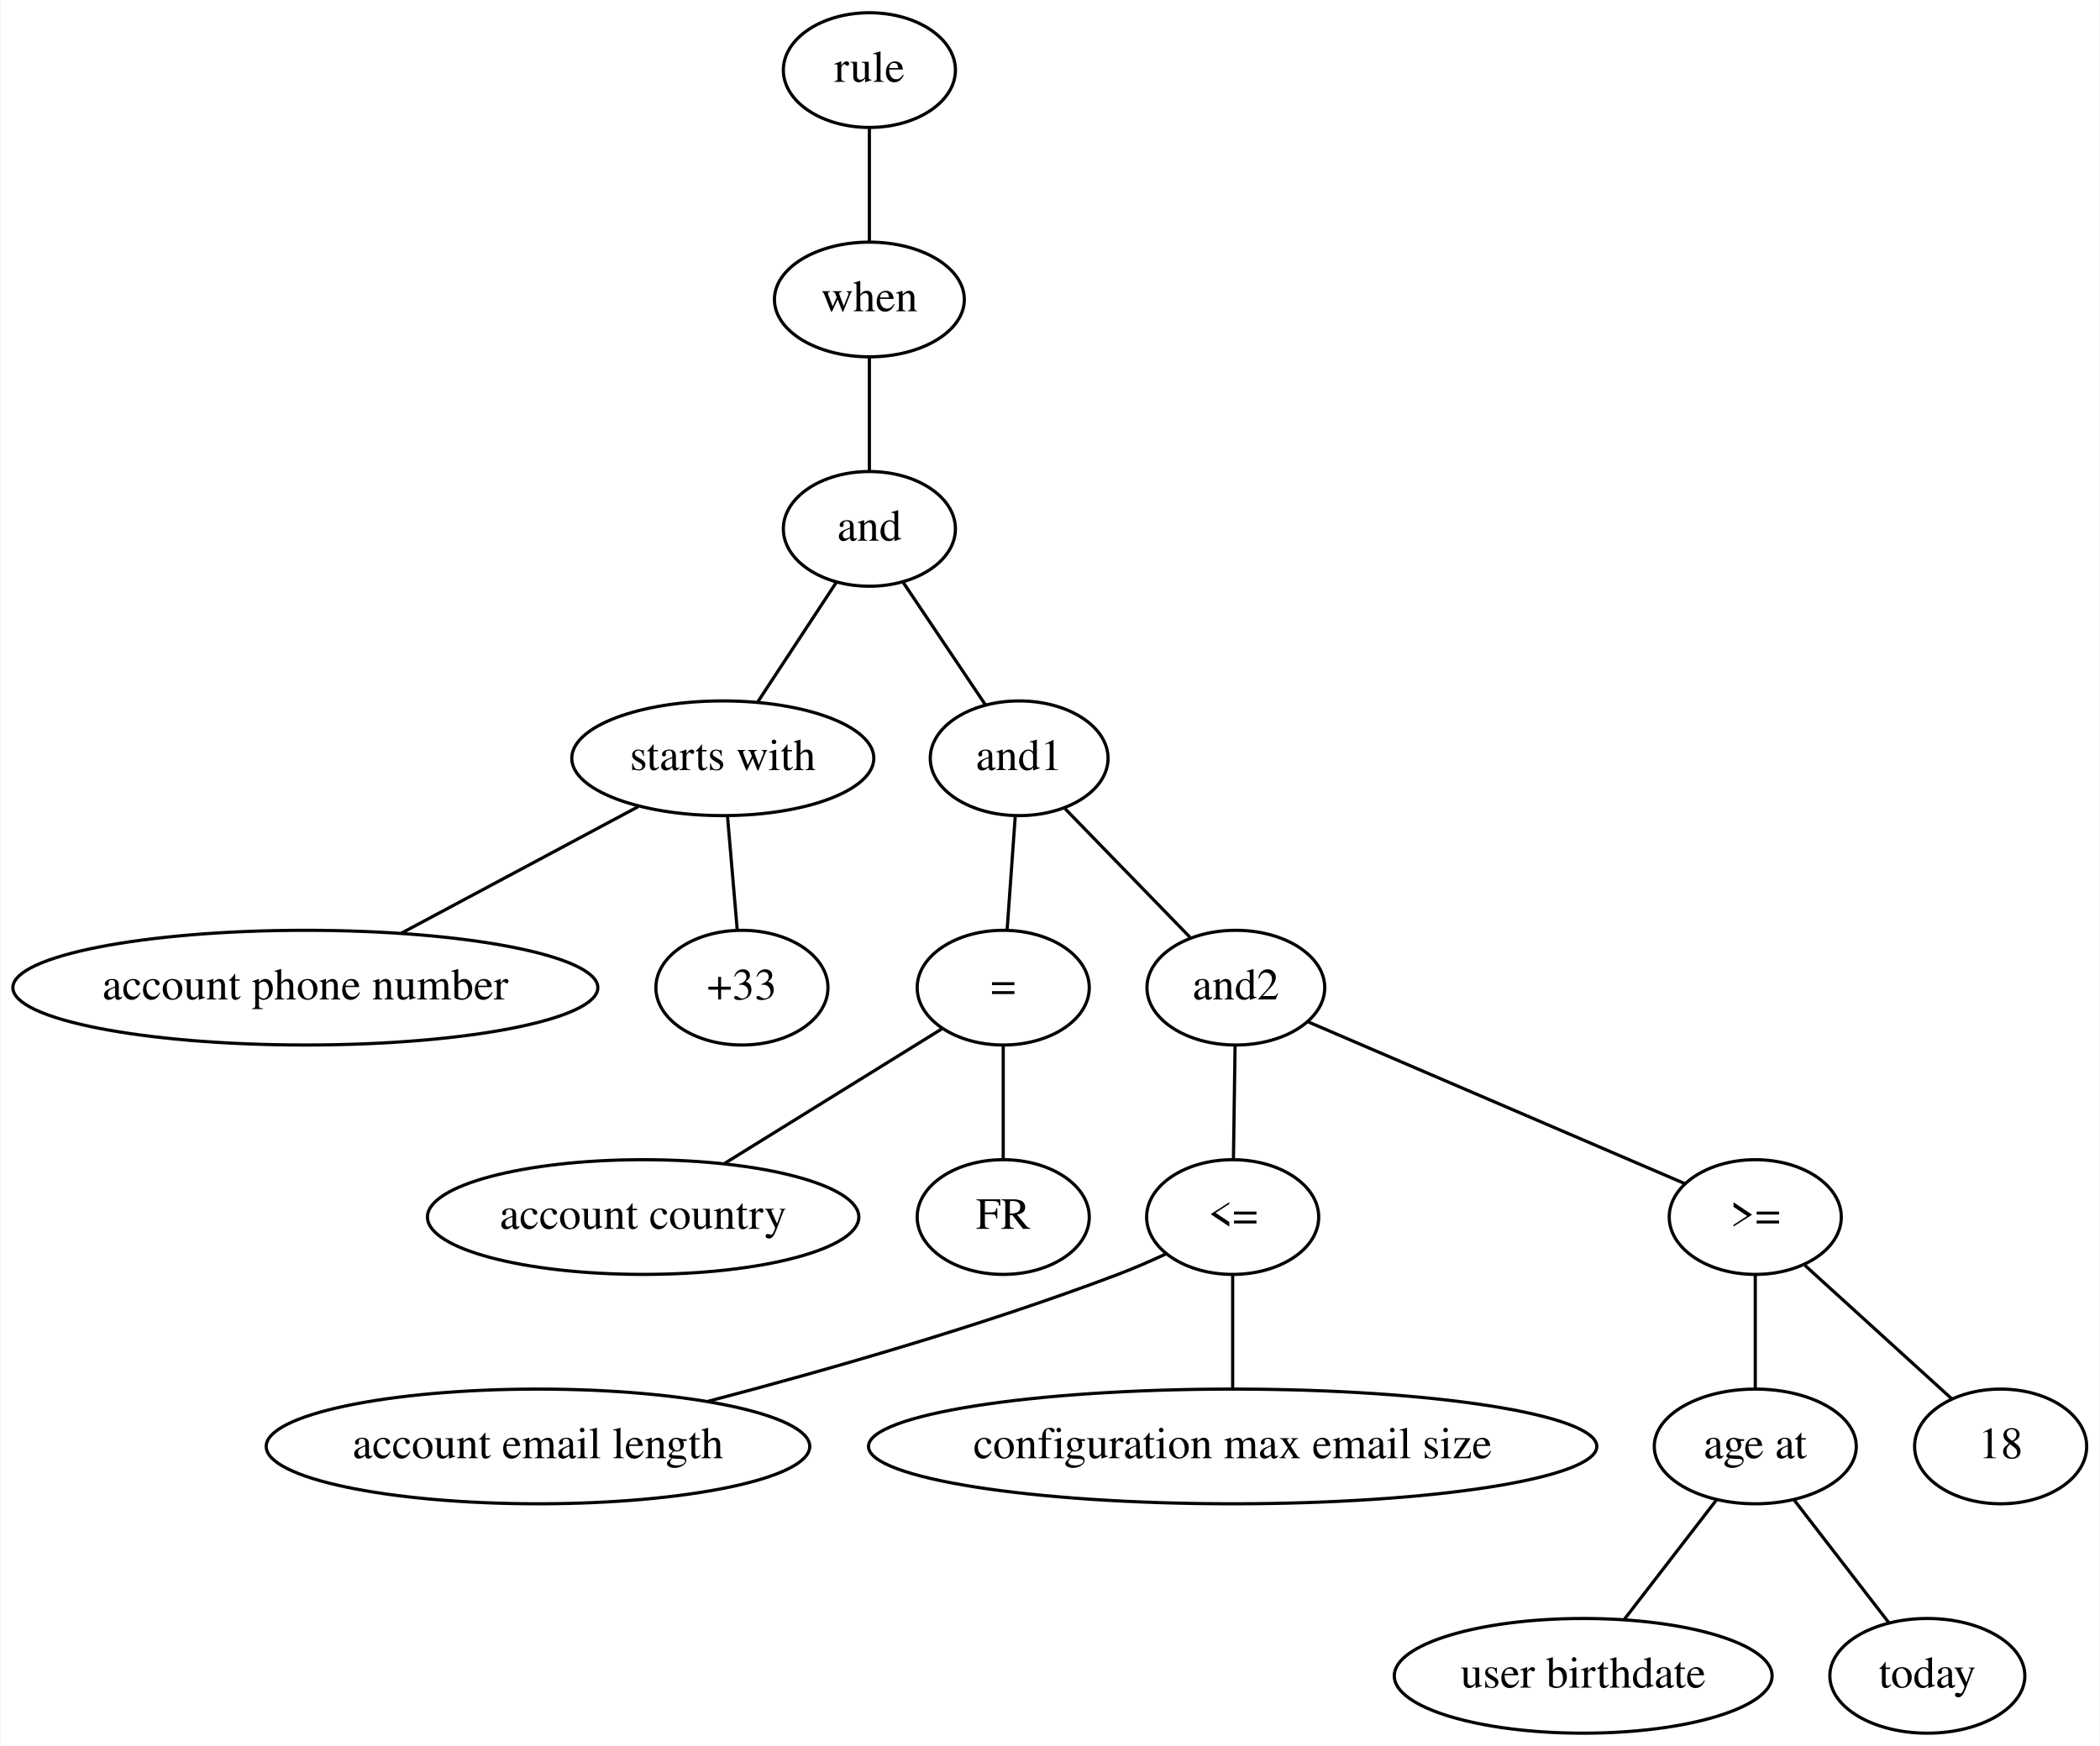
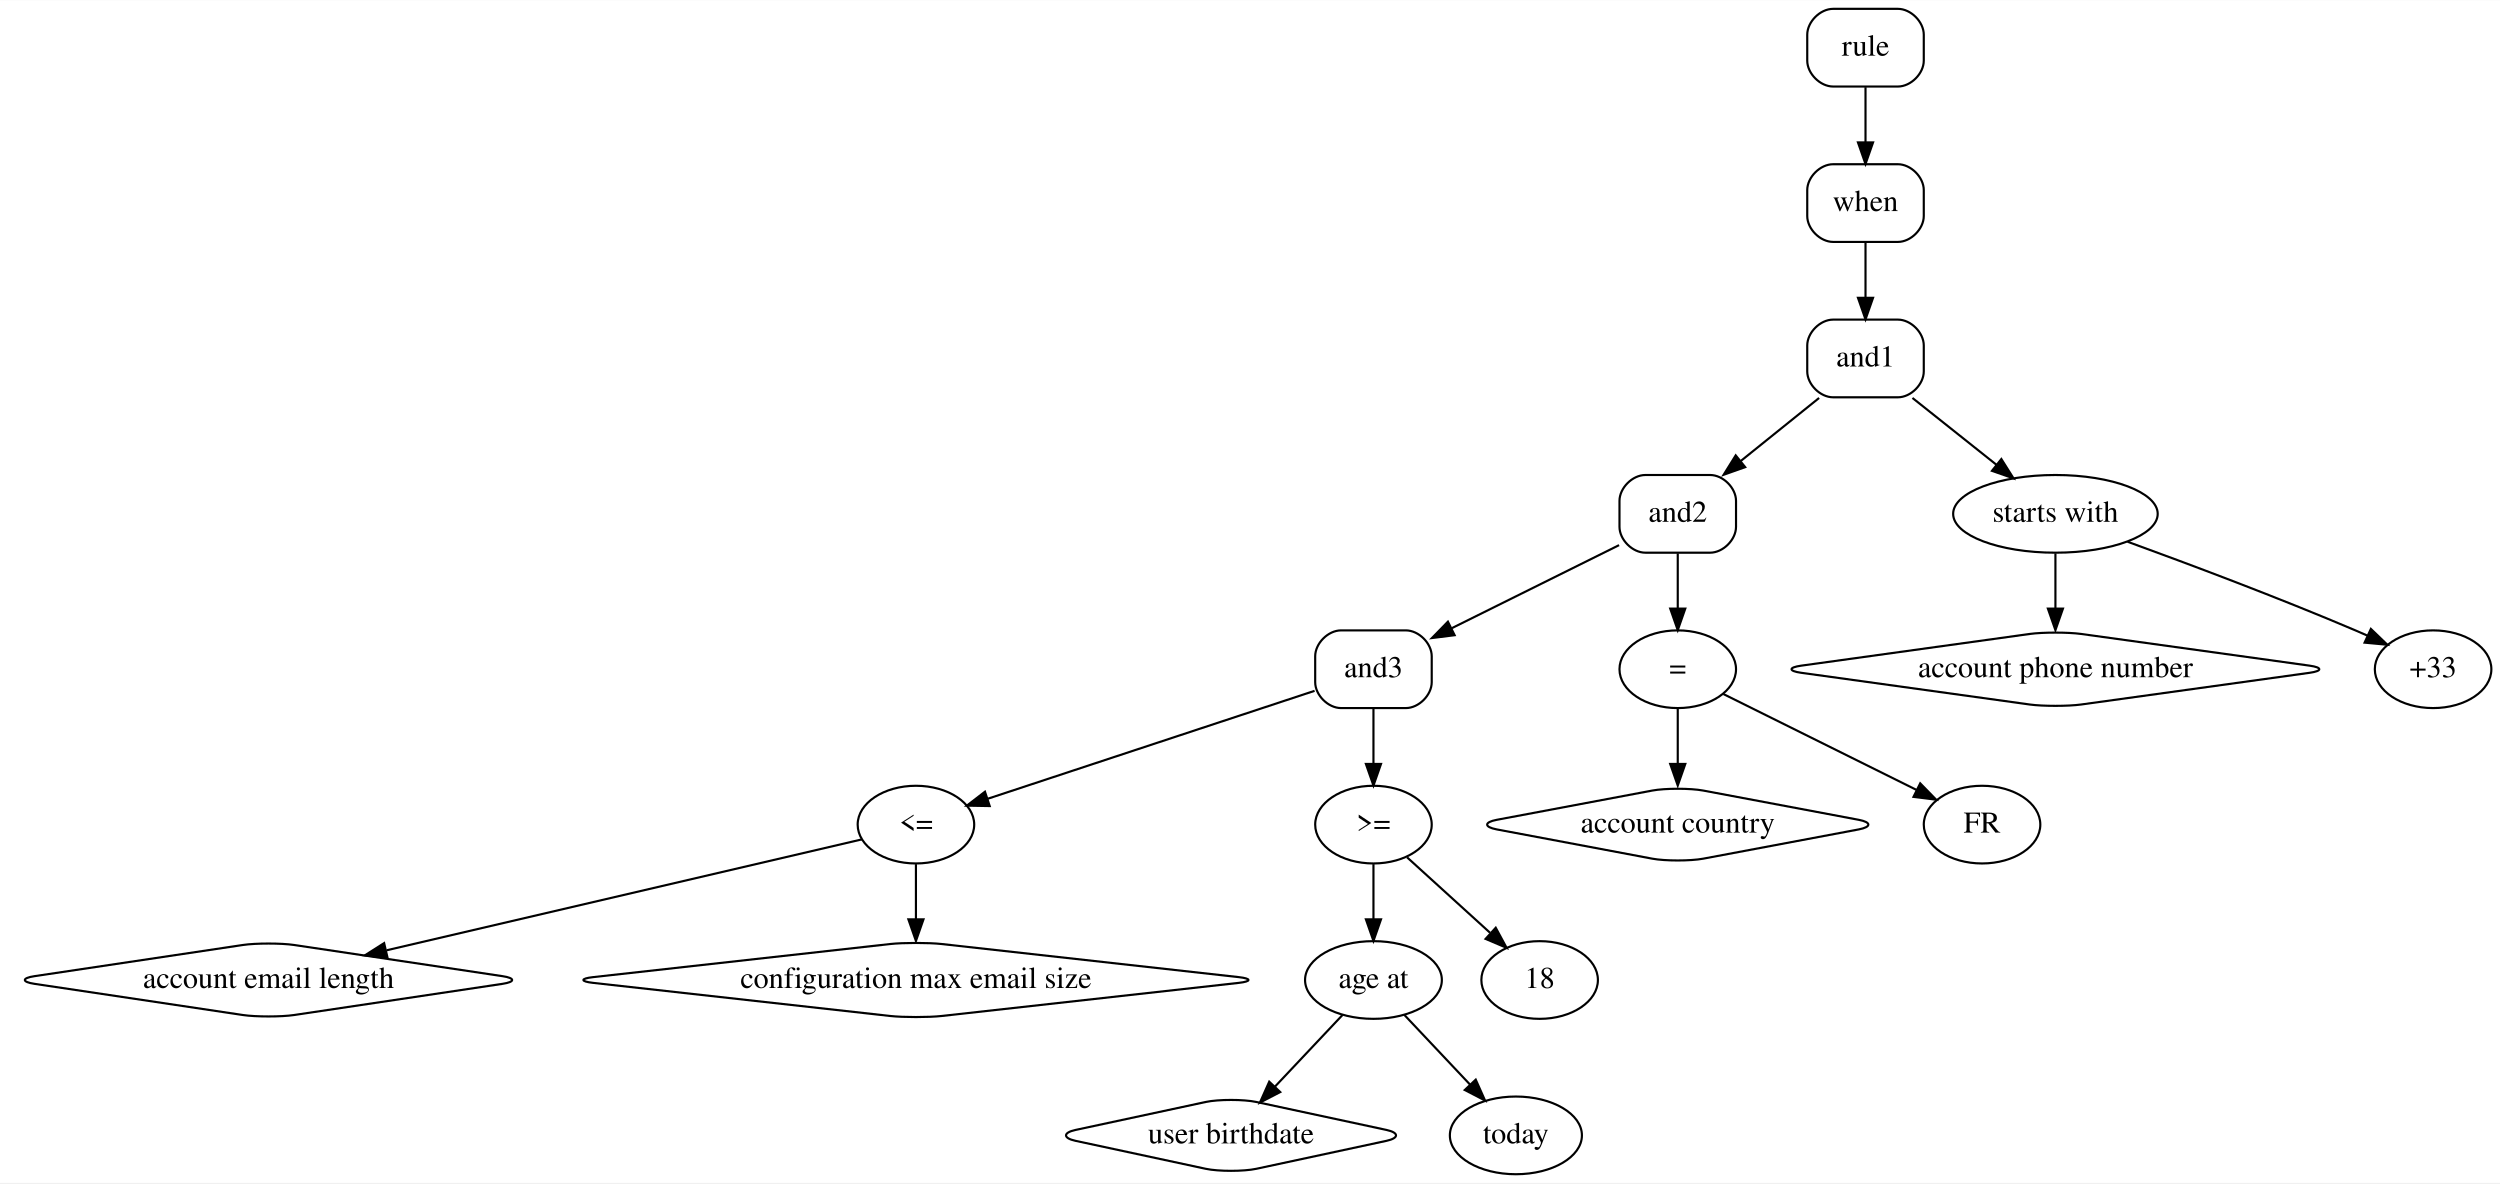
- <svg xmlns="http://www.w3.org/2000/svg" width="659pt" height="548pt" viewBox="0.00 0.00 658.64 548.00">
+ <svg xmlns="http://www.w3.org/2000/svg" width="1158pt" height="548pt" viewBox="0.00 0.00 1158.41 548.00">
  <g id="graph0" class="graph" transform="scale(1 1) rotate(0) translate(4 544)">
-     <polygon fill="white" stroke="none" points="-4,4 -4,-544 654.642,-544 654.642,4 -4,4" />
+     <polygon fill="white" stroke="none" points="-4,4 -4,-544 1154.41,-544 1154.41,4 -4,4" />
    <g id="node1" class="node">
-       <ellipse fill="none" stroke="black" cx="268.642" cy="-522" rx="27" ry="18" />
-       <text text-anchor="middle" x="268.642" y="-518.3" font-family="Times,serif" font-size="14.00">rule</text>
+       <path fill="none" stroke="black" d="M875.41,-540C875.41,-540 845.41,-540 845.41,-540 839.41,-540 833.41,-534 833.41,-528 833.41,-528 833.41,-516 833.41,-516 833.41,-510 839.41,-504 845.41,-504 845.41,-504 875.41,-504 875.41,-504 881.41,-504 887.41,-510 887.41,-516 887.41,-516 887.41,-528 887.41,-528 887.41,-534 881.41,-540 875.41,-540" />
+       <text text-anchor="middle" x="860.41" y="-518.3" font-family="Times,serif" font-size="14.00">rule</text>
    </g>
    <g id="node2" class="node">
-       <ellipse fill="none" stroke="black" cx="268.642" cy="-450" rx="29.795" ry="18" />
-       <text text-anchor="middle" x="268.642" y="-446.3" font-family="Times,serif" font-size="14.00">when</text>
+       <path fill="none" stroke="black" d="M875.41,-468C875.41,-468 845.41,-468 845.41,-468 839.41,-468 833.41,-462 833.41,-456 833.41,-456 833.41,-444 833.41,-444 833.41,-438 839.41,-432 845.41,-432 845.41,-432 875.41,-432 875.41,-432 881.41,-432 887.41,-438 887.41,-444 887.41,-444 887.41,-456 887.41,-456 887.41,-462 881.41,-468 875.41,-468" />
+       <text text-anchor="middle" x="860.41" y="-446.3" font-family="Times,serif" font-size="14.00">when</text>
    </g>
    <g id="edge1" class="edge">
-       <path fill="none" stroke="black" d="M268.642,-503.697C268.642,-492.846 268.642,-478.917 268.642,-468.104" />
+       <path fill="none" stroke="black" d="M860.41,-503.697C860.41,-495.983 860.41,-486.712 860.41,-478.112" />
+       <polygon fill="black" stroke="black" points="863.91,-478.104 860.41,-468.104 856.91,-478.104 863.91,-478.104" />
    </g>
    <g id="node3" class="node">
-       <ellipse fill="none" stroke="black" cx="268.642" cy="-378" rx="27" ry="18" />
-       <text text-anchor="middle" x="268.642" y="-374.3" font-family="Times,serif" font-size="14.00">and</text>
+       <path fill="none" stroke="black" d="M875.41,-396C875.41,-396 845.41,-396 845.41,-396 839.41,-396 833.41,-390 833.41,-384 833.41,-384 833.41,-372 833.41,-372 833.41,-366 839.41,-360 845.41,-360 845.41,-360 875.41,-360 875.41,-360 881.41,-360 887.41,-366 887.41,-372 887.41,-372 887.41,-384 887.41,-384 887.41,-390 881.41,-396 875.41,-396" />
+       <text text-anchor="middle" x="860.41" y="-374.3" font-family="Times,serif" font-size="14.00">and1</text>
    </g>
    <g id="edge2" class="edge">
-       <path fill="none" stroke="black" d="M268.642,-431.697C268.642,-420.846 268.642,-406.917 268.642,-396.104" />
+       <path fill="none" stroke="black" d="M860.41,-431.697C860.41,-423.983 860.41,-414.712 860.41,-406.112" />
+       <polygon fill="black" stroke="black" points="863.91,-406.104 860.41,-396.104 856.91,-406.104 863.91,-406.104" />
    </g>
    <g id="node4" class="node">
-       <ellipse fill="none" stroke="black" cx="222.642" cy="-306" rx="47.392" ry="18" />
-       <text text-anchor="middle" x="222.642" y="-302.3" font-family="Times,serif" font-size="14.00">starts with</text>
+       <path fill="none" stroke="black" d="M788.41,-324C788.41,-324 758.41,-324 758.41,-324 752.41,-324 746.41,-318 746.41,-312 746.41,-312 746.41,-300 746.41,-300 746.41,-294 752.41,-288 758.41,-288 758.41,-288 788.41,-288 788.41,-288 794.41,-288 800.41,-294 800.41,-300 800.41,-300 800.41,-312 800.41,-312 800.41,-318 794.41,-324 788.41,-324" />
+       <text text-anchor="middle" x="773.41" y="-302.3" font-family="Times,serif" font-size="14.00">and2</text>
+     </g>
+     <g id="edge6" class="edge">
+       <path fill="none" stroke="black" d="M838.904,-359.697C827.947,-350.881 814.464,-340.032 802.585,-330.474" />
+       <polygon fill="black" stroke="black" points="804.653,-327.646 794.668,-324.104 800.265,-333.1 804.653,-327.646" />
+     </g>
+     <g id="node11" class="node">
+       <ellipse fill="none" stroke="black" cx="948.41" cy="-306" rx="47.392" ry="18" />
+       <text text-anchor="middle" x="948.41" y="-302.3" font-family="Times,serif" font-size="14.00">starts with</text>
    </g>
    <g id="edge3" class="edge">
-       <path fill="none" stroke="black" d="M258.204,-361.116C250.888,-349.983 241.125,-335.127 233.68,-323.797" />
+       <path fill="none" stroke="black" d="M882.162,-359.697C893.936,-350.331 908.594,-338.671 921.127,-328.702" />
+       <polygon fill="black" stroke="black" points="923.357,-331.401 929.004,-322.436 918.999,-325.922 923.357,-331.401" />
+     </g>
+     <g id="node5" class="node">
+       <path fill="none" stroke="black" d="M647.41,-252C647.41,-252 617.41,-252 617.41,-252 611.41,-252 605.41,-246 605.41,-240 605.41,-240 605.41,-228 605.41,-228 605.41,-222 611.41,-216 617.41,-216 617.41,-216 647.41,-216 647.41,-216 653.41,-216 659.41,-222 659.41,-228 659.41,-228 659.41,-240 659.41,-240 659.41,-246 653.41,-252 647.41,-252" />
+       <text text-anchor="middle" x="632.41" y="-230.3" font-family="Times,serif" font-size="14.00">and3</text>
+     </g>
+     <g id="edge10" class="edge">
+       <path fill="none" stroke="black" d="M746.223,-291.503C724.181,-280.56 692.917,-265.039 668.731,-253.032" />
+       <polygon fill="black" stroke="black" points="670.026,-249.767 659.512,-248.455 666.913,-256.037 670.026,-249.767" />
+     </g>
+     <g id="node13" class="node">
+       <ellipse fill="none" stroke="black" cx="773.41" cy="-234" rx="27" ry="18" />
+       <text text-anchor="middle" x="773.41" y="-230.3" font-family="Times,serif" font-size="14.00">=</text>
+     </g>
+     <g id="edge7" class="edge">
+       <path fill="none" stroke="black" d="M773.41,-287.697C773.41,-279.983 773.41,-270.712 773.41,-262.112" />
+       <polygon fill="black" stroke="black" points="776.91,-262.104 773.41,-252.104 769.91,-262.104 776.91,-262.104" />
+     </g>
+     <g id="node15" class="node">
+       <ellipse fill="none" stroke="black" cx="420.41" cy="-162" rx="27" ry="18" />
+       <text text-anchor="middle" x="420.41" y="-158.3" font-family="Times,serif" font-size="14.00">&lt;=</text>
+     </g>
+     <g id="edge11" class="edge">
+       <path fill="none" stroke="black" d="M605.128,-223.992C566.386,-211.2 495.502,-187.795 453.71,-173.996" />
+       <polygon fill="black" stroke="black" points="454.594,-170.601 444.001,-170.789 452.399,-177.248 454.594,-170.601" />
+     </g>
+     <g id="node16" class="node">
+       <ellipse fill="none" stroke="black" cx="632.41" cy="-162" rx="27" ry="18" />
+       <text text-anchor="middle" x="632.41" y="-158.3" font-family="Times,serif" font-size="14.00">&gt;=</text>
+     </g>
+     <g id="edge14" class="edge">
+       <path fill="none" stroke="black" d="M632.41,-215.697C632.41,-207.983 632.41,-198.712 632.41,-190.112" />
+       <polygon fill="black" stroke="black" points="635.91,-190.104 632.41,-180.104 628.91,-190.104 635.91,-190.104" />
+     </g>
+     <g id="node6" class="node">
+       <path fill="none" stroke="black" d="M936.524,-250.35C936.524,-250.35 830.593,-235.65 830.593,-235.65 824.65,-234.825 824.65,-233.175 830.593,-232.35 830.593,-232.35 936.524,-217.65 936.524,-217.65 942.467,-216.825 954.353,-216.825 960.296,-217.65 960.296,-217.65 1066.23,-232.35 1066.23,-232.35 1072.17,-233.175 1072.17,-234.825 1066.23,-235.65 1066.23,-235.65 960.296,-250.35 960.296,-250.35 954.353,-251.175 942.467,-251.175 936.524,-250.35" />
+       <text text-anchor="middle" x="948.41" y="-230.3" font-family="Times,serif" font-size="14.00">account phone number</text>
    </g>
    <g id="node7" class="node">
-       <ellipse fill="none" stroke="black" cx="315.642" cy="-306" rx="27.895" ry="18" />
-       <text text-anchor="middle" x="315.642" y="-302.3" font-family="Times,serif" font-size="14.00">and1</text>
+       <path fill="none" stroke="black" d="M761.616,-177.782C761.616,-177.782 689.518,-164.218 689.518,-164.218 683.621,-163.109 683.621,-160.891 689.518,-159.782 689.518,-159.782 761.616,-146.218 761.616,-146.218 767.513,-145.109 779.306,-145.109 785.203,-146.218 785.203,-146.218 857.301,-159.782 857.301,-159.782 863.198,-160.891 863.198,-163.109 857.301,-164.218 857.301,-164.218 785.203,-177.782 785.203,-177.782 779.306,-178.891 767.513,-178.891 761.616,-177.782" />
+       <text text-anchor="middle" x="773.41" y="-158.3" font-family="Times,serif" font-size="14.00">account country</text>
    </g>
-     <g id="edge6" class="edge">
-       <path fill="none" stroke="black" d="M279.307,-361.116C286.999,-349.66 297.337,-334.263 305.019,-322.821" />
+     <g id="node8" class="node">
+       <path fill="none" stroke="black" d="M108.542,-106.225C108.542,-106.225 11.958,-91.775 11.958,-91.775 6.024,-90.888 6.024,-89.112 11.958,-88.225 11.958,-88.225 108.542,-73.775 108.542,-73.775 114.476,-72.888 126.344,-72.888 132.278,-73.775 132.278,-73.775 228.861,-88.225 228.861,-88.225 234.795,-89.112 234.795,-90.888 228.861,-91.775 228.861,-91.775 132.278,-106.225 132.278,-106.225 126.344,-107.112 114.476,-107.112 108.542,-106.225" />
+       <text text-anchor="middle" x="120.41" y="-86.3" font-family="Times,serif" font-size="14.00">account email length</text>
    </g>
-     <g id="node5" class="node">
-       <ellipse fill="none" stroke="black" cx="91.642" cy="-234" rx="91.784" ry="18" />
-       <text text-anchor="middle" x="91.642" y="-230.3" font-family="Times,serif" font-size="14.00">account phone number</text>
+     <g id="node9" class="node">
+       <path fill="none" stroke="black" d="M408.483,-106.671C408.483,-106.671 270.792,-91.329 270.792,-91.329 264.829,-90.664 264.829,-89.336 270.792,-88.671 270.792,-88.671 408.483,-73.329 408.483,-73.329 414.447,-72.664 426.373,-72.664 432.336,-73.329 432.336,-73.329 570.027,-88.671 570.027,-88.671 575.99,-89.336 575.99,-90.664 570.027,-91.329 570.027,-91.329 432.336,-106.671 432.336,-106.671 426.373,-107.336 414.447,-107.336 408.483,-106.671" />
+       <text text-anchor="middle" x="420.41" y="-86.3" font-family="Times,serif" font-size="14.00">configuration max email size</text>
+     </g>
+     <g id="node10" class="node">
+       <path fill="none" stroke="black" d="M554.677,-33.48C554.677,-33.48 494.355,-20.52 494.355,-20.52 488.489,-19.26 488.489,-16.74 494.355,-15.479 494.355,-15.479 554.677,-2.52 554.677,-2.52 560.543,-1.26 572.276,-1.26 578.142,-2.52 578.142,-2.52 638.464,-15.479 638.464,-15.479 644.33,-16.74 644.33,-19.26 638.464,-20.52 638.464,-20.52 578.142,-33.48 578.142,-33.48 572.276,-34.74 560.543,-34.74 554.677,-33.48" />
+       <text text-anchor="middle" x="566.41" y="-14.3" font-family="Times,serif" font-size="14.00">user birthdate</text>
    </g>
    <g id="edge4" class="edge">
-       <path fill="none" stroke="black" d="M196.132,-290.834C174.6,-279.329 144.23,-263.101 121.778,-251.103" />
+       <path fill="none" stroke="black" d="M948.41,-287.697C948.41,-279.983 948.41,-270.712 948.41,-262.112" />
+       <polygon fill="black" stroke="black" points="951.91,-262.104 948.41,-252.104 944.91,-262.104 951.91,-262.104" />
    </g>
-     <g id="node6" class="node">
-       <ellipse fill="none" stroke="black" cx="228.642" cy="-234" rx="27" ry="18" />
-       <text text-anchor="middle" x="228.642" y="-230.3" font-family="Times,serif" font-size="14.00">+33</text>
+     <g id="node12" class="node">
+       <ellipse fill="none" stroke="black" cx="1123.41" cy="-234" rx="27" ry="18" />
+       <text text-anchor="middle" x="1123.41" y="-230.3" font-family="Times,serif" font-size="14.00">+33</text>
    </g>
    <g id="edge5" class="edge">
-       <path fill="none" stroke="black" d="M224.125,-287.697C225.055,-276.846 226.249,-262.917 227.176,-252.104" />
-     </g>
-     <g id="node8" class="node">
-       <ellipse fill="none" stroke="black" cx="310.642" cy="-234" rx="27" ry="18" />
-       <text text-anchor="middle" x="310.642" y="-230.3" font-family="Times,serif" font-size="14.00">=</text>
-     </g>
-     <g id="edge7" class="edge">
-       <path fill="none" stroke="black" d="M314.406,-287.697C313.631,-276.846 312.636,-262.917 311.864,-252.104" />
-     </g>
-     <g id="node11" class="node">
-       <ellipse fill="none" stroke="black" cx="383.642" cy="-234" rx="27.895" ry="18" />
-       <text text-anchor="middle" x="383.642" y="-230.3" font-family="Times,serif" font-size="14.00">and2</text>
-     </g>
-     <g id="edge10" class="edge">
-       <path fill="none" stroke="black" d="M330.063,-290.155C341.603,-278.276 357.707,-261.697 369.242,-249.824" />
-     </g>
-     <g id="node9" class="node">
-       <ellipse fill="none" stroke="black" cx="197.642" cy="-162" rx="67.688" ry="18" />
-       <text text-anchor="middle" x="197.642" y="-158.3" font-family="Times,serif" font-size="14.00">account country</text>
+       <path fill="none" stroke="black" d="M981.837,-293.074C1010.17,-282.77 1051.77,-267.183 1087.41,-252 1089.22,-251.228 1091.08,-250.417 1092.94,-249.586" />
+       <polygon fill="black" stroke="black" points="1094.58,-252.687 1102.21,-245.341 1091.66,-246.322 1094.58,-252.687" />
    </g>
    <g id="edge8" class="edge">
-       <path fill="none" stroke="black" d="M291.473,-221.125C272.709,-209.502 244.001,-191.718 223.281,-178.883" />
+       <path fill="none" stroke="black" d="M773.41,-215.697C773.41,-207.983 773.41,-198.712 773.41,-190.112" />
+       <polygon fill="black" stroke="black" points="776.91,-190.104 773.41,-180.104 769.91,-190.104 776.91,-190.104" />
    </g>
-     <g id="node10" class="node">
-       <ellipse fill="none" stroke="black" cx="310.642" cy="-162" rx="27" ry="18" />
-       <text text-anchor="middle" x="310.642" y="-158.3" font-family="Times,serif" font-size="14.00">FR</text>
+     <g id="node14" class="node">
+       <ellipse fill="none" stroke="black" cx="914.41" cy="-162" rx="27" ry="18" />
+       <text text-anchor="middle" x="914.41" y="-158.3" font-family="Times,serif" font-size="14.00">FR</text>
    </g>
    <g id="edge9" class="edge">
-       <path fill="none" stroke="black" d="M310.642,-215.697C310.642,-204.846 310.642,-190.917 310.642,-180.104" />
-     </g>
-     <g id="node12" class="node">
-       <ellipse fill="none" stroke="black" cx="382.642" cy="-162" rx="27" ry="18" />
-       <text text-anchor="middle" x="382.642" y="-158.3" font-family="Times,serif" font-size="14.00">&lt;=</text>
-     </g>
-     <g id="edge11" class="edge">
-       <path fill="none" stroke="black" d="M383.395,-215.697C383.24,-204.846 383.041,-190.917 382.886,-180.104" />
-     </g>
-     <g id="node15" class="node">
-       <ellipse fill="none" stroke="black" cx="546.642" cy="-162" rx="27" ry="18" />
-       <text text-anchor="middle" x="546.642" y="-158.3" font-family="Times,serif" font-size="14.00">&gt;=</text>
-     </g>
-     <g id="edge14" class="edge">
-       <path fill="none" stroke="black" d="M406.306,-223.267C437.535,-209.856 493.443,-185.846 524.431,-172.538" />
-     </g>
-     <g id="node13" class="node">
-       <ellipse fill="none" stroke="black" cx="164.642" cy="-90" rx="85.285" ry="18" />
-       <text text-anchor="middle" x="164.642" y="-86.3" font-family="Times,serif" font-size="14.00">account email length</text>
+       <path fill="none" stroke="black" d="M794.519,-222.52C818.297,-210.716 857.138,-191.433 884.142,-178.026" />
+       <polygon fill="black" stroke="black" points="885.756,-181.133 893.156,-173.551 882.643,-174.863 885.756,-181.133" />
    </g>
    <g id="edge12" class="edge">
-       <path fill="none" stroke="black" d="M361.562,-150.366C356.722,-148.116 351.554,-145.862 346.642,-144 304.174,-127.905 254.605,-113.761 217.931,-104.142" />
-     </g>
-     <g id="node14" class="node">
-       <ellipse fill="none" stroke="black" cx="382.642" cy="-90" rx="114.28" ry="18" />
-       <text text-anchor="middle" x="382.642" y="-86.3" font-family="Times,serif" font-size="14.00">configuration max email size</text>
+       <path fill="none" stroke="black" d="M395.348,-155.152C347.159,-143.908 240.572,-119.038 175.173,-103.778" />
+       <polygon fill="black" stroke="black" points="175.58,-100.279 165.046,-101.415 173.989,-107.096 175.58,-100.279" />
    </g>
    <g id="edge13" class="edge">
-       <path fill="none" stroke="black" d="M382.642,-143.697C382.642,-132.846 382.642,-118.917 382.642,-108.104" />
+       <path fill="none" stroke="black" d="M420.41,-143.697C420.41,-135.983 420.41,-126.712 420.41,-118.112" />
+       <polygon fill="black" stroke="black" points="423.91,-118.104 420.41,-108.104 416.91,-118.104 423.91,-118.104" />
    </g>
-     <g id="node16" class="node">
-       <ellipse fill="none" stroke="black" cx="546.642" cy="-90" rx="31.695" ry="18" />
-       <text text-anchor="middle" x="546.642" y="-86.3" font-family="Times,serif" font-size="14.00">age at</text>
+     <g id="node17" class="node">
+       <ellipse fill="none" stroke="black" cx="632.41" cy="-90" rx="31.695" ry="18" />
+       <text text-anchor="middle" x="632.41" y="-86.3" font-family="Times,serif" font-size="14.00">age at</text>
    </g>
    <g id="edge15" class="edge">
-       <path fill="none" stroke="black" d="M546.642,-143.697C546.642,-132.846 546.642,-118.917 546.642,-108.104" />
+       <path fill="none" stroke="black" d="M632.41,-143.697C632.41,-135.983 632.41,-126.712 632.41,-118.112" />
+       <polygon fill="black" stroke="black" points="635.91,-118.104 632.41,-108.104 628.91,-118.104 635.91,-118.104" />
    </g>
-     <g id="node17" class="node">
-       <ellipse fill="none" stroke="black" cx="623.642" cy="-90" rx="27" ry="18" />
-       <text text-anchor="middle" x="623.642" y="-86.3" font-family="Times,serif" font-size="14.00">18</text>
+     <g id="node18" class="node">
+       <ellipse fill="none" stroke="black" cx="709.41" cy="-90" rx="27" ry="18" />
+       <text text-anchor="middle" x="709.41" y="-86.3" font-family="Times,serif" font-size="14.00">18</text>
    </g>
    <g id="edge16" class="edge">
-       <path fill="none" stroke="black" d="M562.224,-146.834C575.671,-134.61 594.983,-117.054 608.346,-104.906" />
-     </g>
-     <g id="node18" class="node">
-       <ellipse fill="none" stroke="black" cx="492.642" cy="-18" rx="59.29" ry="18" />
-       <text text-anchor="middle" x="492.642" y="-14.3" font-family="Times,serif" font-size="14.00">user birthdate</text>
+       <path fill="none" stroke="black" d="M647.992,-146.834C659.022,-136.806 674,-123.191 686.402,-111.916" />
+       <polygon fill="black" stroke="black" points="689.068,-114.222 694.113,-104.906 684.36,-109.043 689.068,-114.222" />
    </g>
    <g id="edge17" class="edge">
-       <path fill="none" stroke="black" d="M534.388,-73.116C525.8,-61.983 514.34,-47.127 505.6,-35.797" />
+       <path fill="none" stroke="black" d="M618.089,-73.811C608.936,-64.104 596.926,-51.366 586.787,-40.612" />
+       <polygon fill="black" stroke="black" points="589.21,-38.08 579.803,-33.205 584.117,-42.882 589.21,-38.08" />
    </g>
    <g id="node19" class="node">
-       <ellipse fill="none" stroke="black" cx="600.642" cy="-18" rx="30.595" ry="18" />
-       <text text-anchor="middle" x="600.642" y="-14.3" font-family="Times,serif" font-size="14.00">today</text>
+       <ellipse fill="none" stroke="black" cx="698.41" cy="-18" rx="30.595" ry="18" />
+       <text text-anchor="middle" x="698.41" y="-14.3" font-family="Times,serif" font-size="14.00">today</text>
    </g>
    <g id="edge18" class="edge">
-       <path fill="none" stroke="black" d="M558.895,-73.116C567.733,-61.66 579.611,-46.263 588.437,-34.821" />
+       <path fill="none" stroke="black" d="M646.731,-73.811C655.639,-64.363 667.255,-52.043 677.217,-41.477" />
+       <polygon fill="black" stroke="black" points="679.803,-43.836 684.117,-34.159 674.71,-39.034 679.803,-43.836" />
    </g>
  </g>
</svg>
